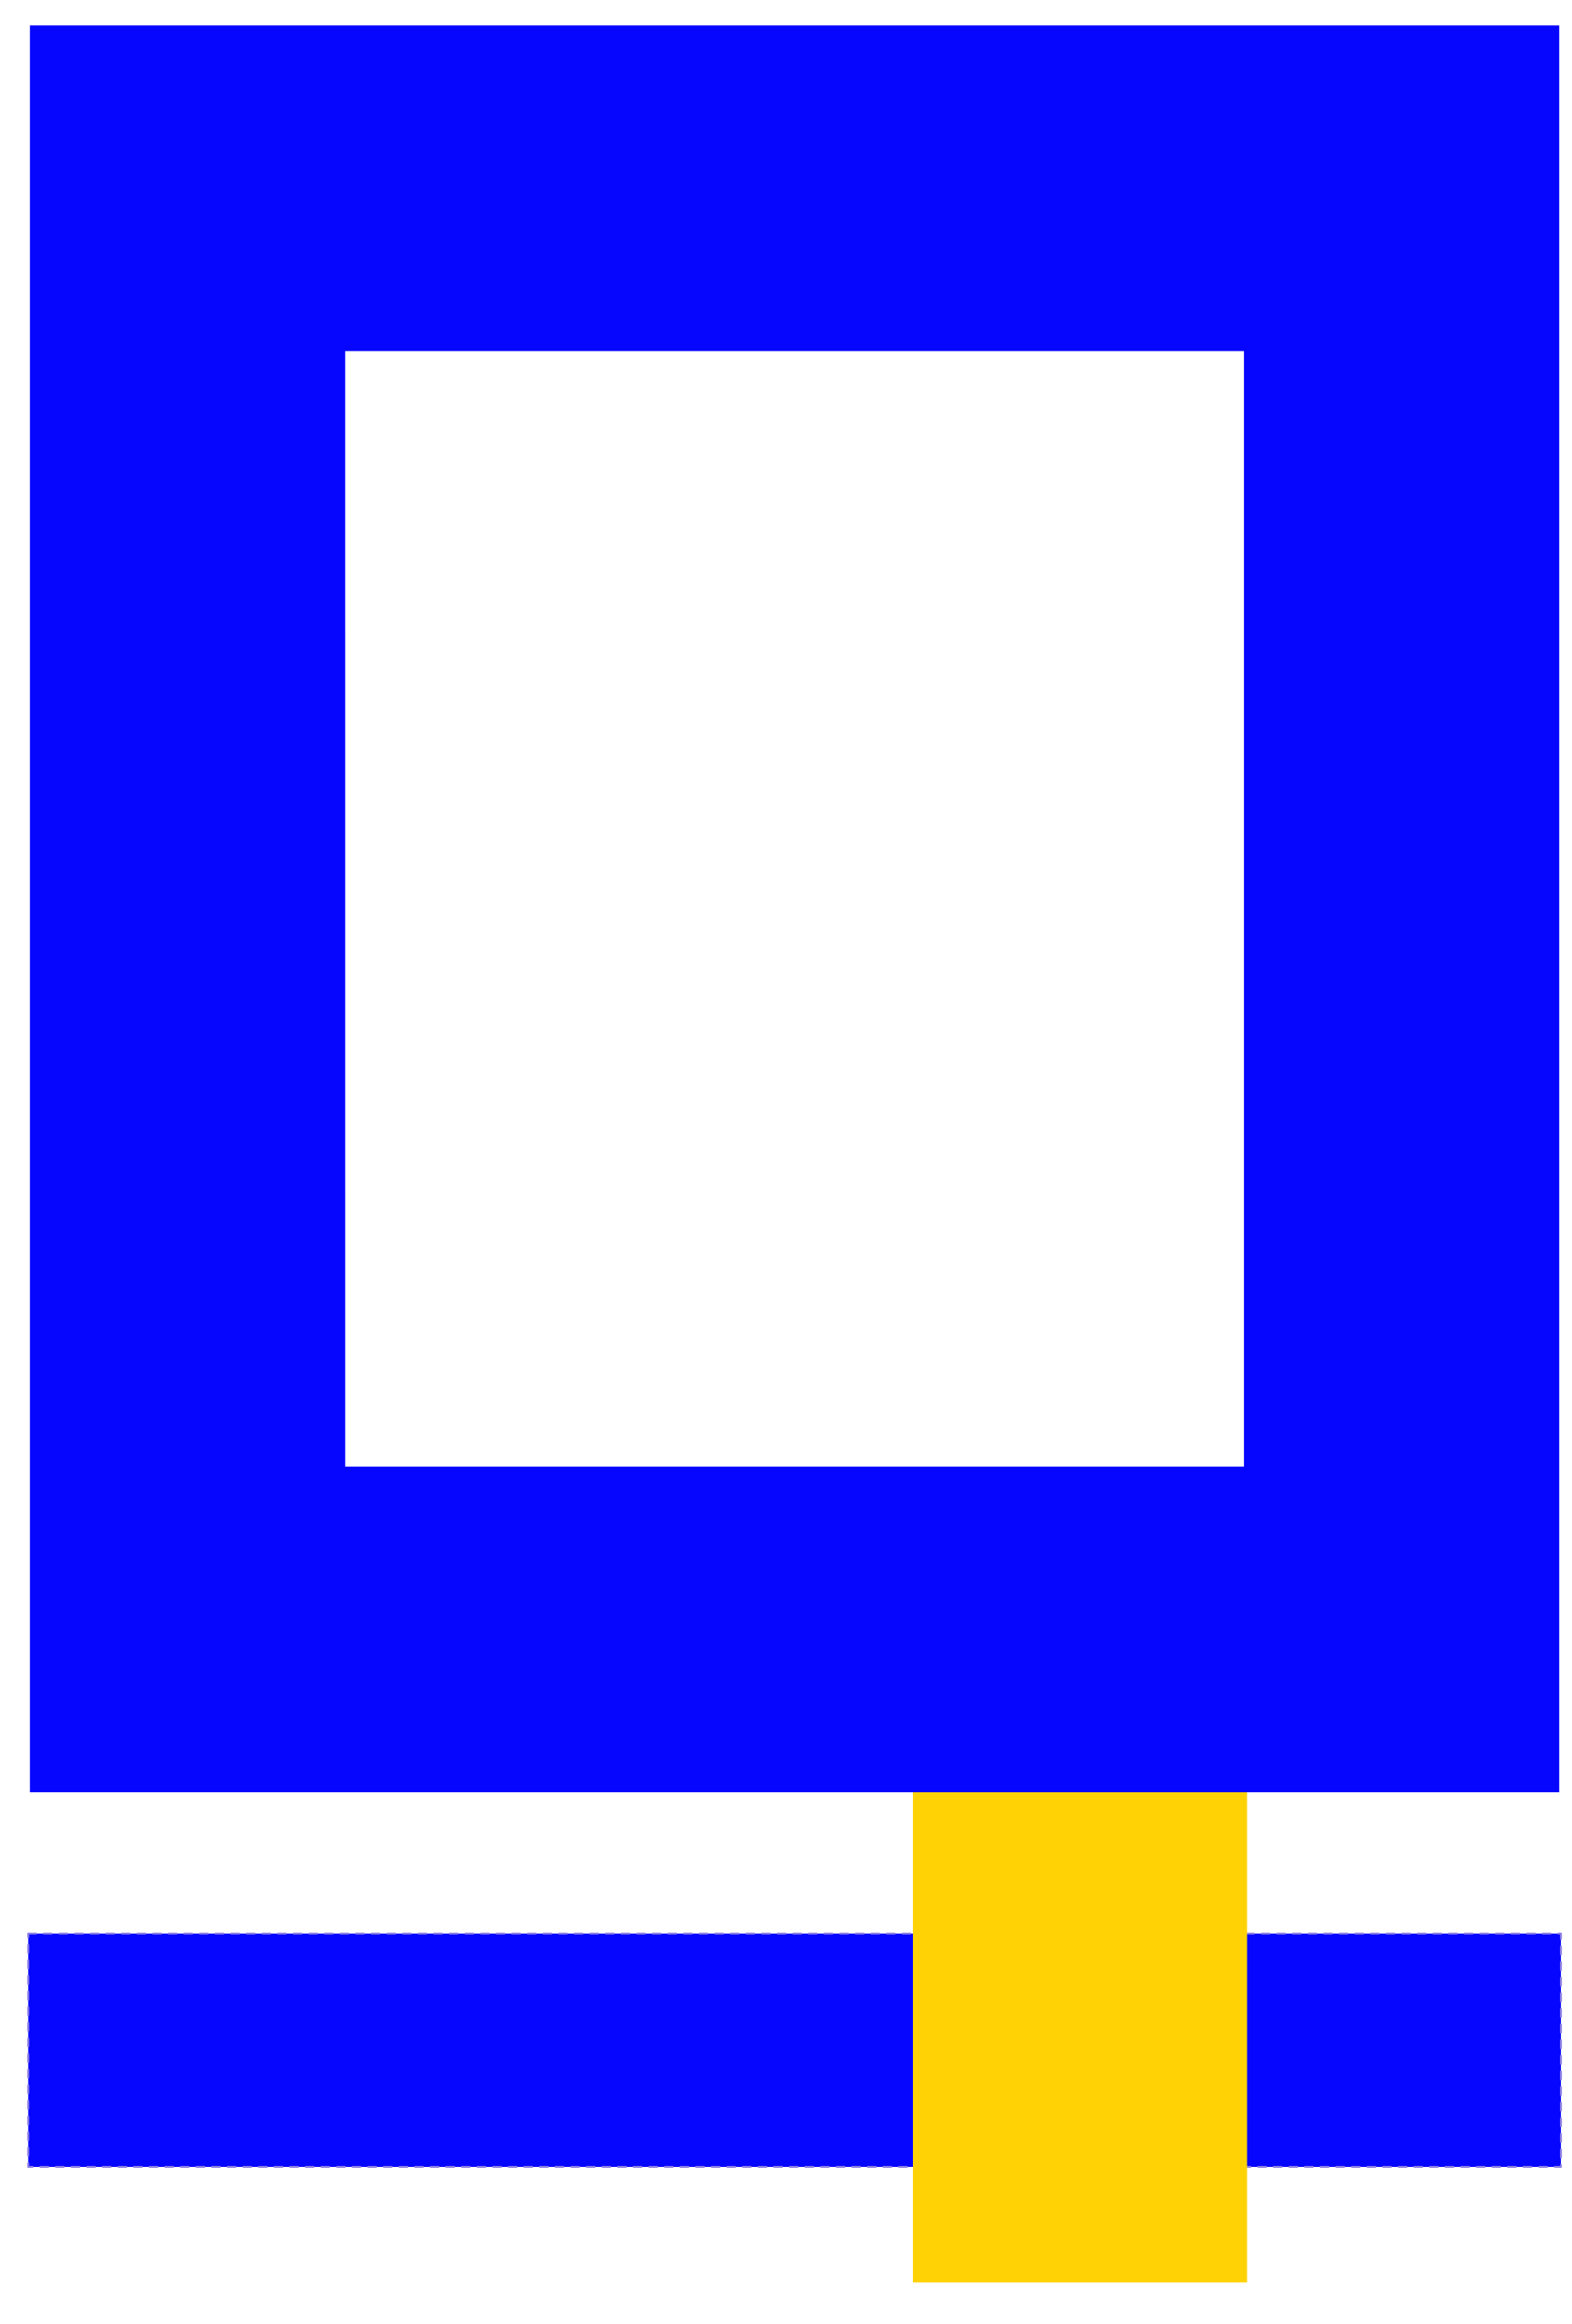
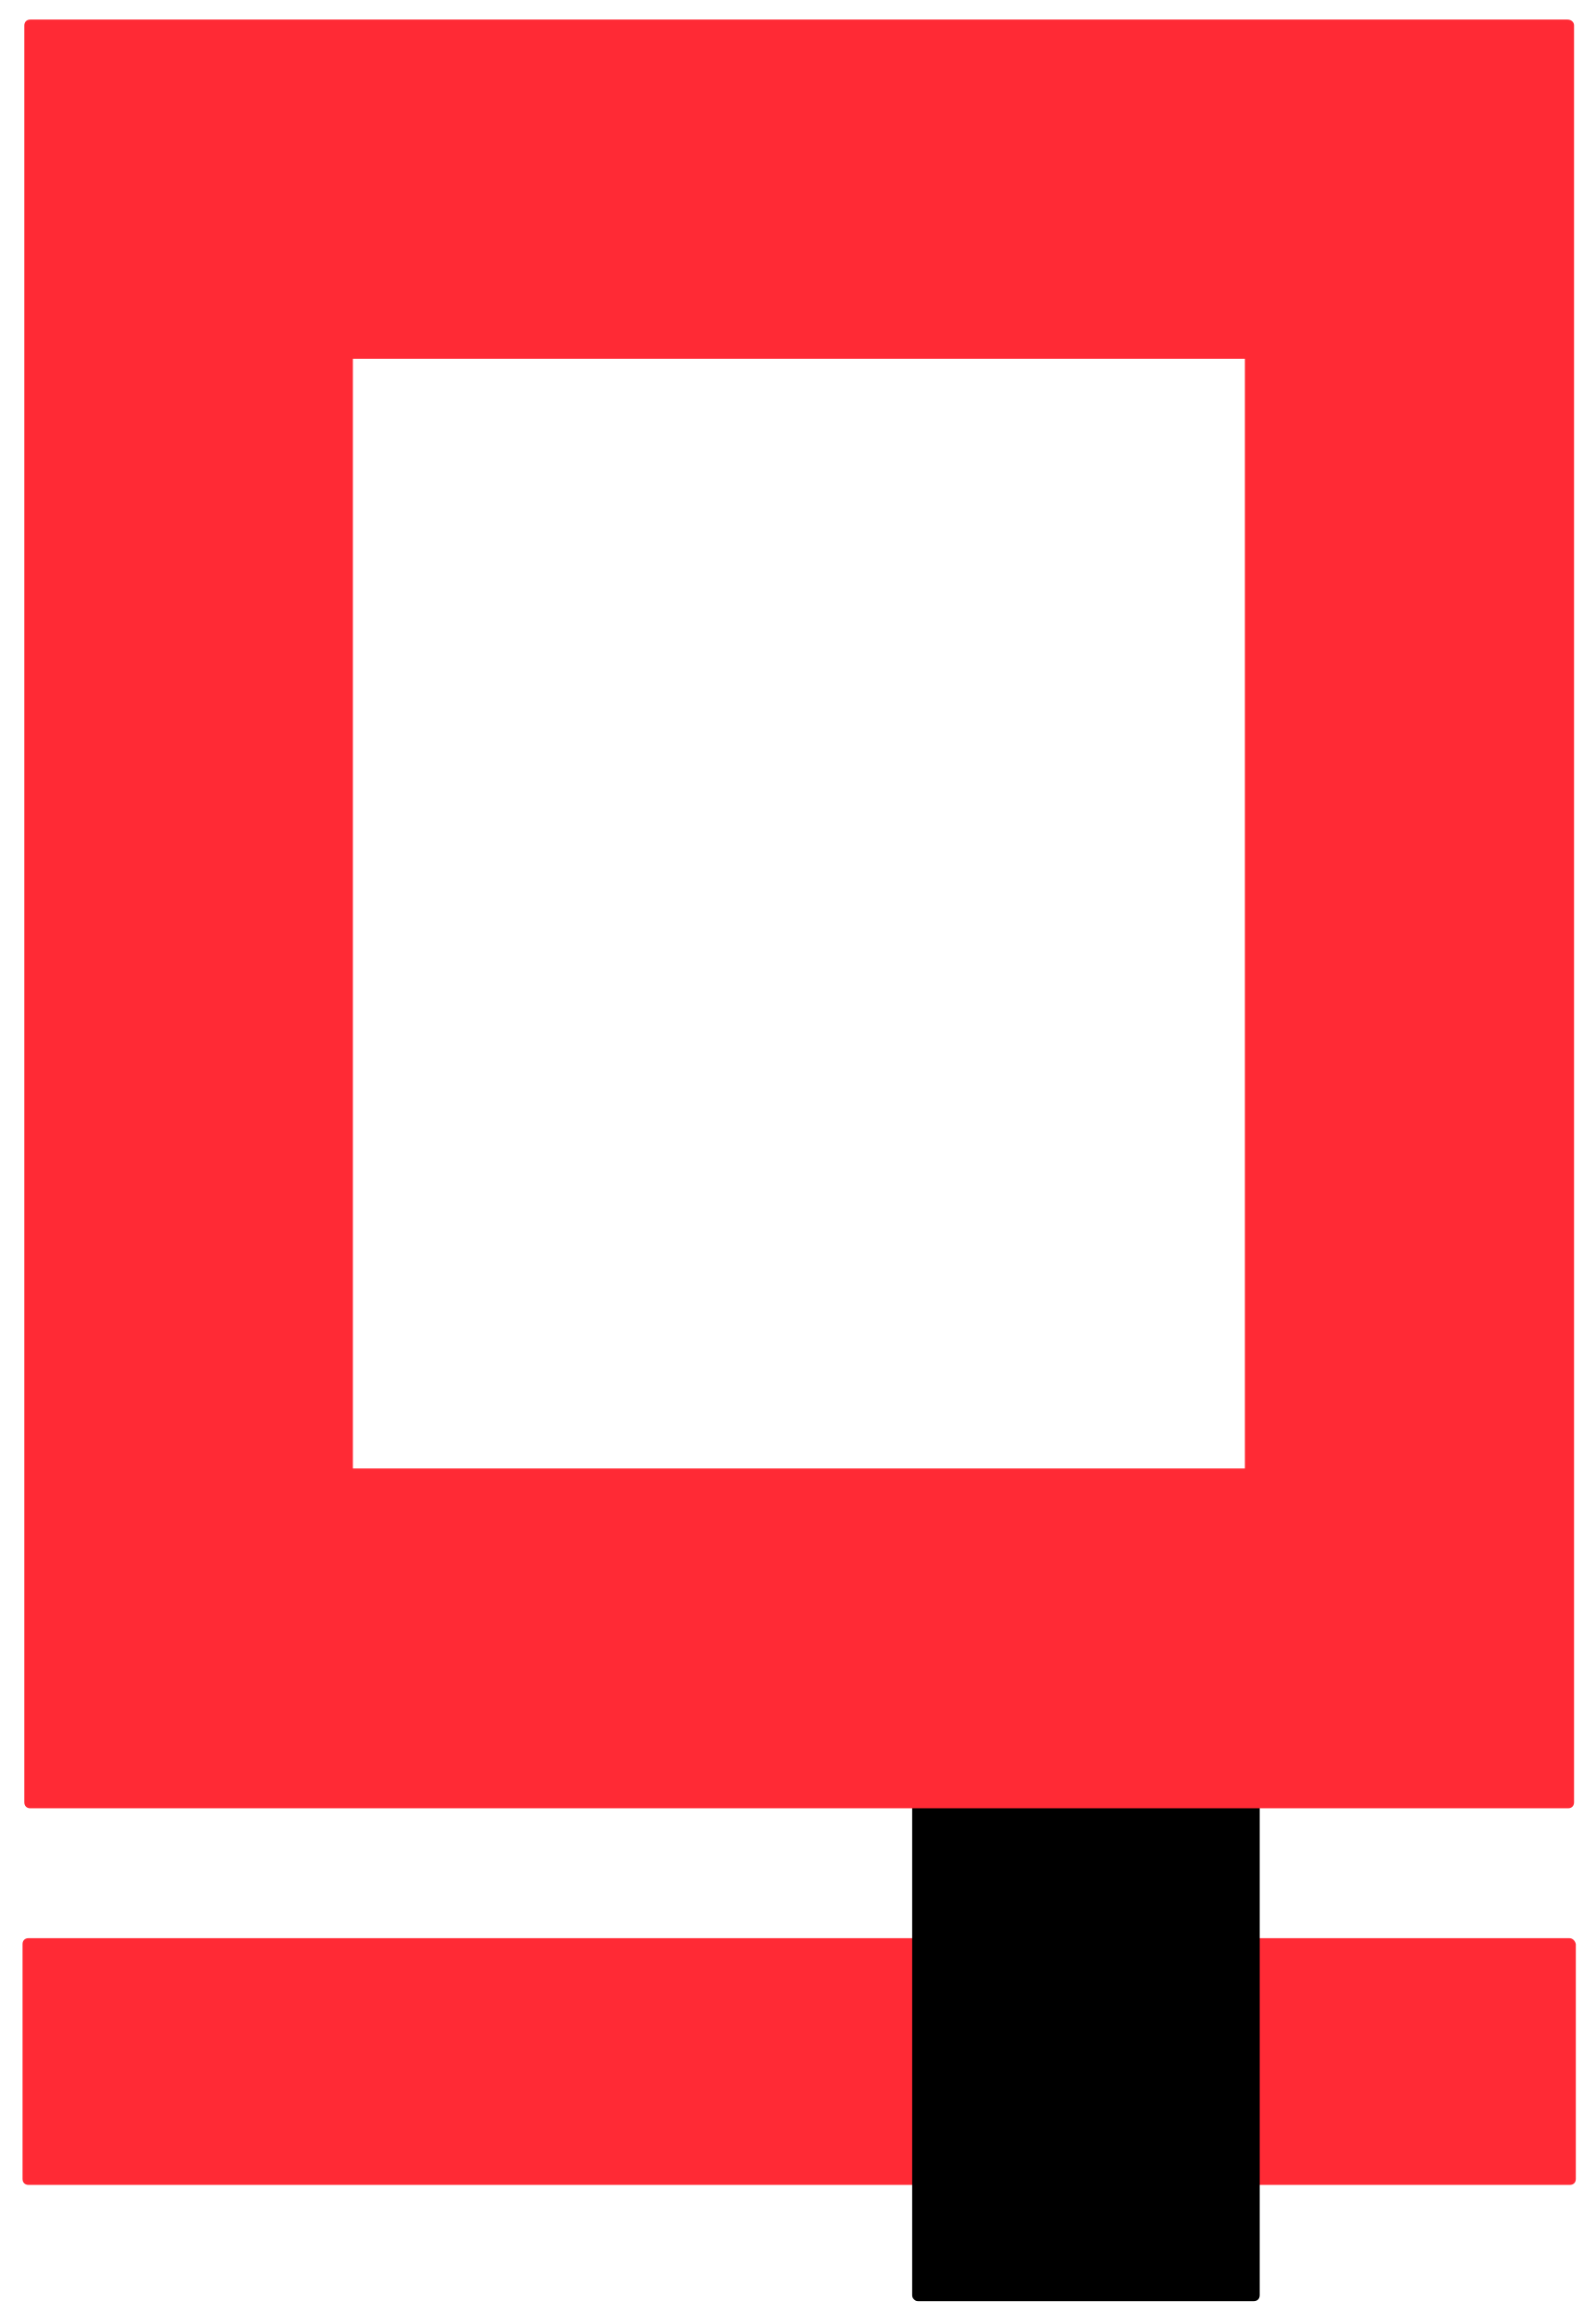
- <svg xmlns="http://www.w3.org/2000/svg" width="94mm" height="139mm" viewBox="0 0 94 139">
-   <g transform="translate(-35.523 -98.685) scale(.8308)">
-     <rect width="110.34" height="16.795" x="44.789" y="257.986" rx="0" ry="0" fill="#0606fe" stroke="#8c7ee5" stroke-width=".141" stroke-linecap="round" stroke-linejoin="round" stroke-dasharray=".562,.562" />
-     <path fill="#ffd205" d="M108.479 246.219h24.054v36.883h-24.054z" />
-     <path d="M44.912 120.613v127.199h110.094v-127.2zm22.696 23.444h64.701v80.31h-64.7z" fill="#0606fe" />
+ <svg xmlns="http://www.w3.org/2000/svg" version="1.1" id="Calque_1" x="0px" y="0px" viewBox="0 0 269 390" style="enable-background:new 0 0 269 390;" xml:space="preserve">
+   <style type="text/css">
+ 	.st0{fill:#FF2A35;}
+ </style>
+   <g>
+     <path class="st0" d="M4.8,367.9c-0.3,0-0.5-0.2-0.5-0.5v-39.6c0-0.3,0.2-0.5,0.5-0.5h259.9c0.3,0,0.5,0.2,0.5,0.5v39.6   c0,0.3-0.2,0.5-0.5,0.5H4.8z" />
+     <path class="st0" d="M264.6,327.8v39.6H4.8v-39.6H264.6 M264.6,326.8H4.8c-0.6,0-1,0.4-1,1v39.6c0,0.6,0.4,1,1,1h259.9   c0.6,0,1-0.4,1-1v-39.6C265.6,327.3,265.2,326.8,264.6,326.8L264.6,326.8z" />
+   </g>
+   <g>
+     <path d="M154.8,387.5c-0.3,0-0.5-0.2-0.5-0.5v-86.9c0-0.3,0.2-0.5,0.5-0.5h56.6c0.3,0,0.5,0.2,0.5,0.5V387c0,0.3-0.2,0.5-0.5,0.5   H154.8z" />
+     <path d="M211.4,300.1V387h-56.6l0-86.9H211.4 M211.4,299.1h-56.6c-0.6,0-1,0.4-1,1l0,86.9c0,0.3,0.1,0.5,0.3,0.7s0.4,0.3,0.7,0.3   h56.6c0.6,0,1-0.4,1-1v-86.9C212.4,299.6,212,299.1,211.4,299.1L211.4,299.1z" />
+   </g>
+   <g>
+     <path class="st0" d="M5.1,304.4c-0.3,0-0.5-0.2-0.5-0.5V4.3c0-0.3,0.2-0.5,0.5-0.5l259.3,0c0.1,0,0.3,0.1,0.4,0.1s0.1,0.2,0.1,0.4   v299.6c0,0.3-0.2,0.5-0.5,0.5H5.1z M210.4,248.2V60H59l0,188.1H210.4z" />
+     <path class="st0" d="M264.3,4.3v299.6H5.1V4.3L264.3,4.3 M58.5,248.7h152.4V59.5H58.5L58.5,248.7 M264.3,3.3L5.1,3.3   c-0.6,0-1,0.4-1,1v299.6c0,0.6,0.4,1,1,1h259.3c0.6,0,1-0.4,1-1V4.3c0-0.3-0.1-0.5-0.3-0.7C264.9,3.4,264.6,3.3,264.3,3.3   L264.3,3.3z M59.5,60.5h150.4v187.1H59.5L59.5,60.5L59.5,60.5z" />
  </g>
</svg>
